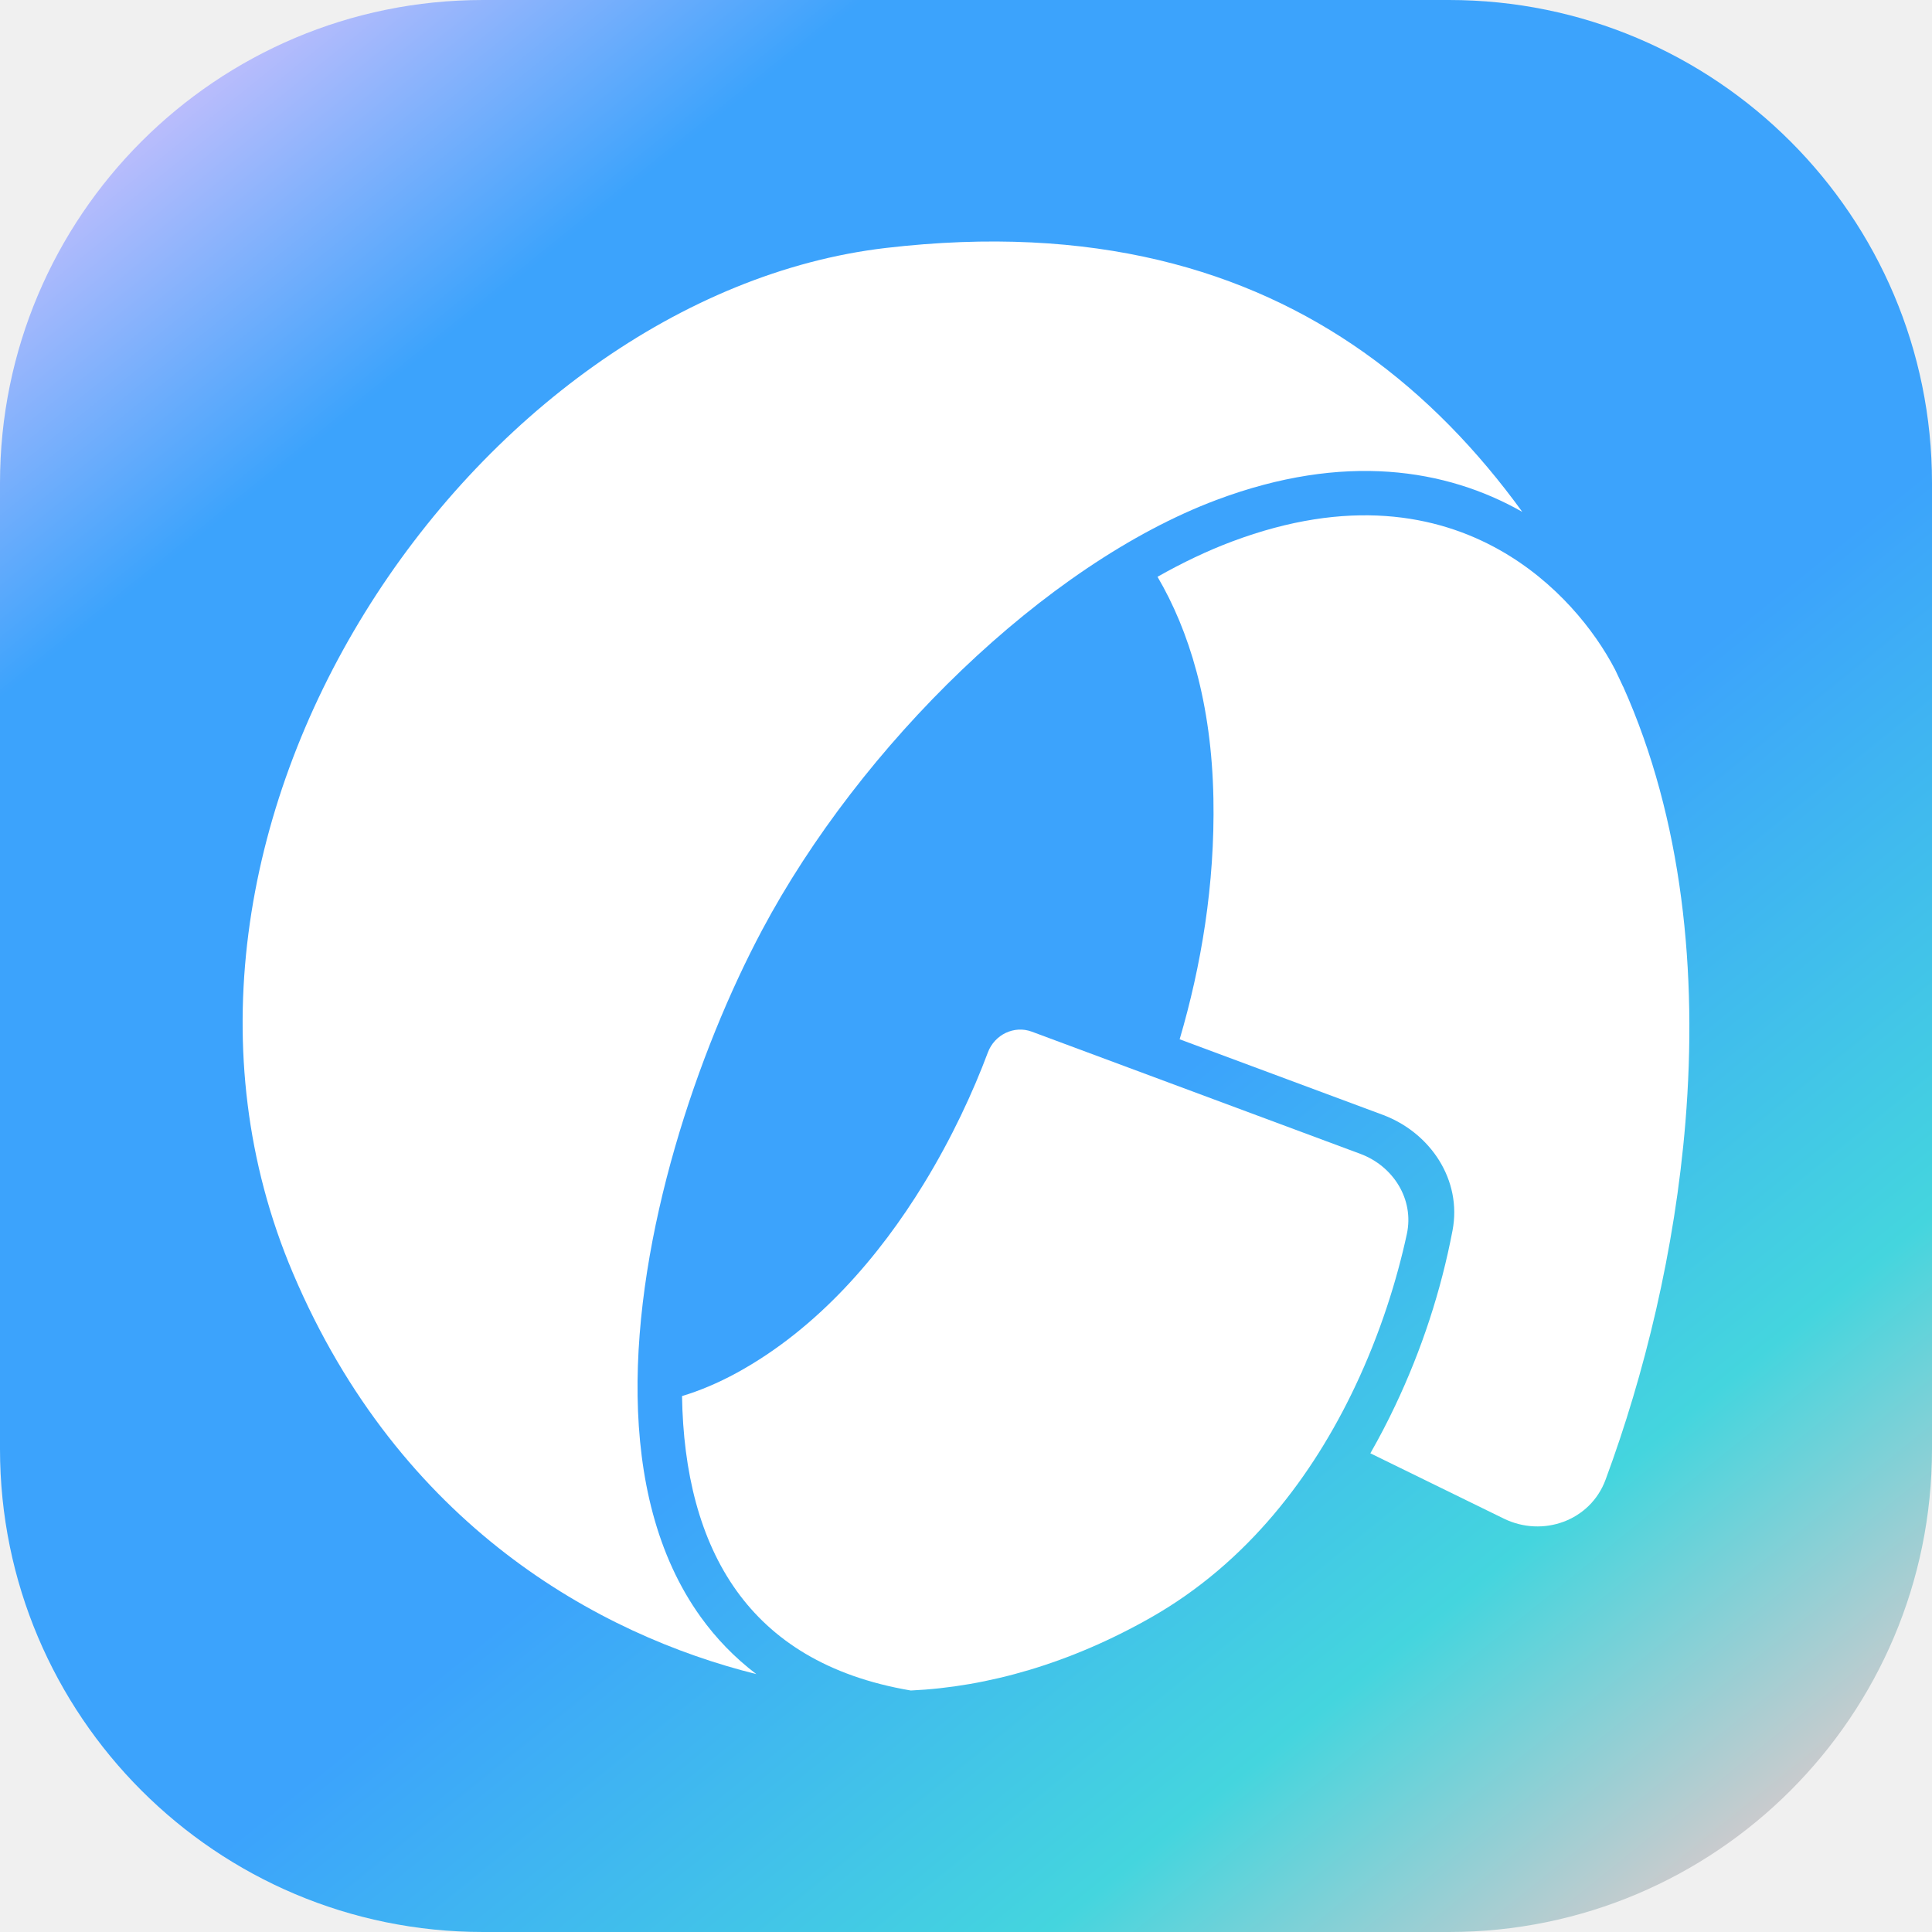
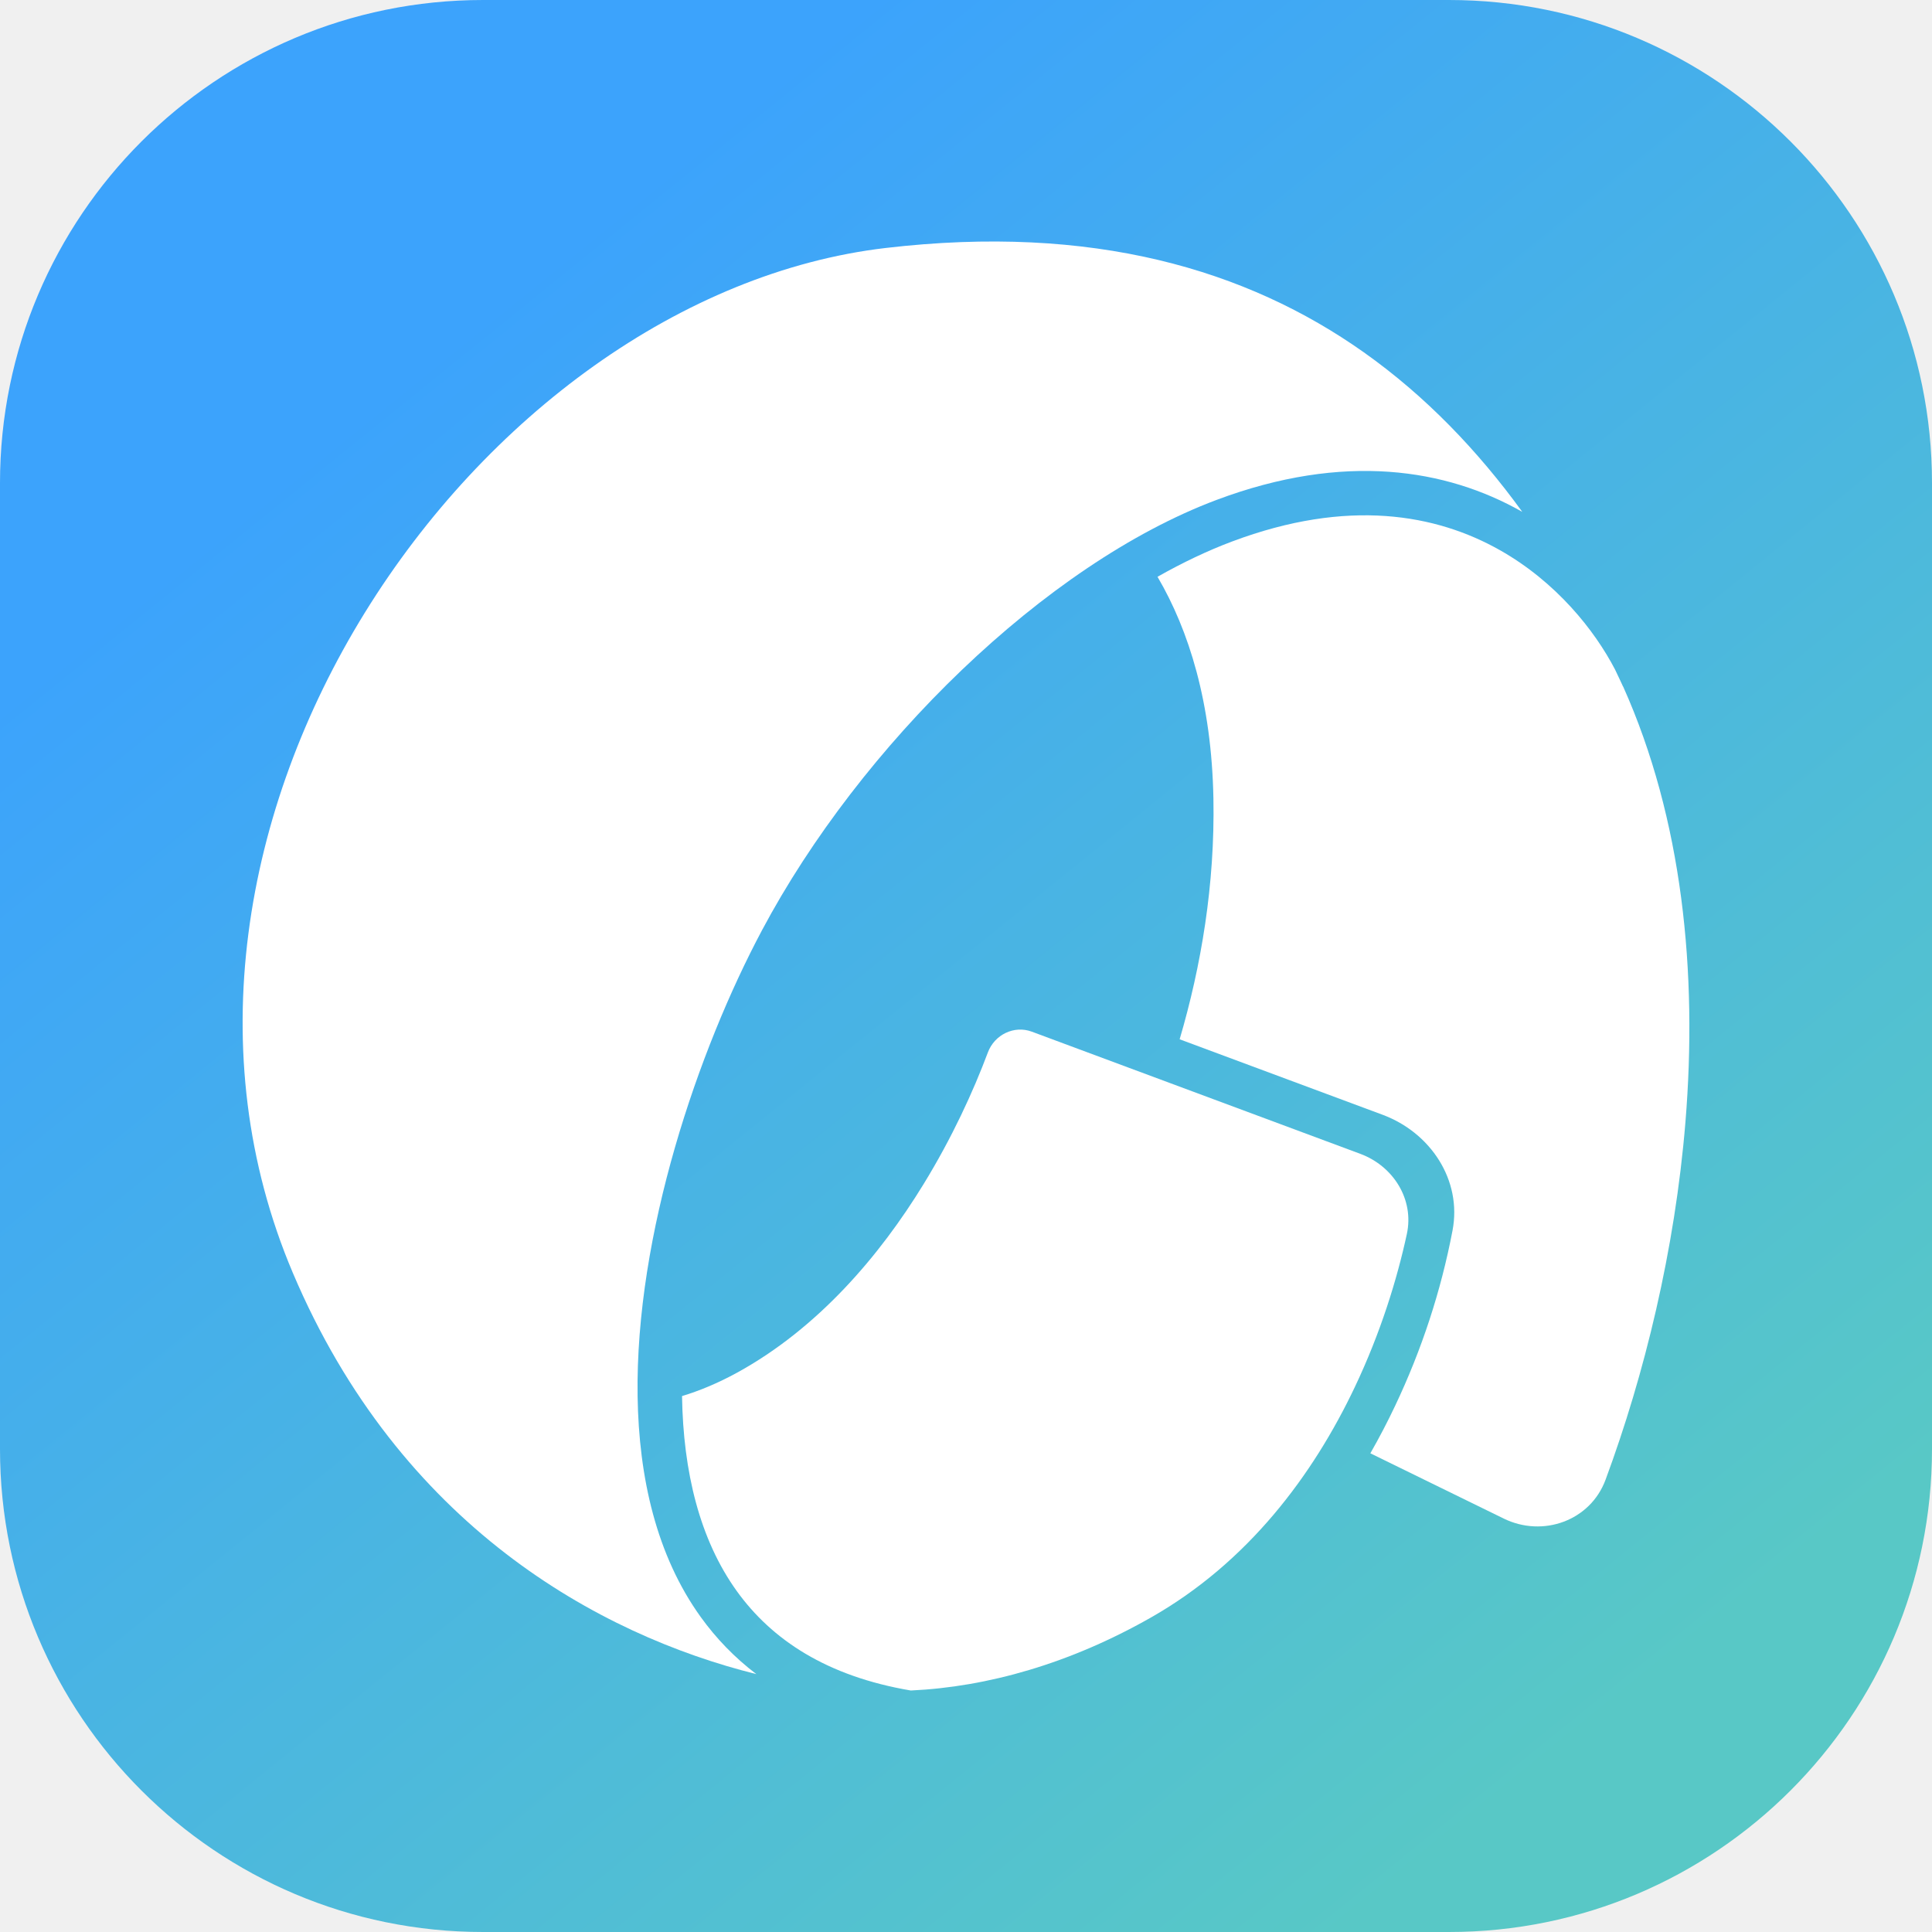
<svg xmlns="http://www.w3.org/2000/svg" width="48" height="48" viewBox="0 0 48 48" fill="none">
  <g clip-path="url(#clip0_5948_8027)">
    <path d="M0 12C0 5.373 5.373 0 12 0H36C42.627 0 48 5.373 48 12V36C48 42.627 42.627 48 36 48H12C5.373 48 0 42.627 0 36V12Z" fill="url(#paint0_linear_5948_8027)" />
    <path d="M33.882 8.752C30.979 6.699 27.153 5.558 22.004 6.161C16.939 6.755 12.076 10.345 9.064 15.222C6.057 20.092 4.954 26.15 7.275 31.623C9.934 37.895 14.869 40.616 18.791 41.593C18.252 41.183 17.794 40.708 17.41 40.175C16.309 38.645 15.871 36.709 15.841 34.688C15.782 30.658 17.346 26.091 18.931 23.113C21.375 18.521 25.967 14.018 30.226 12.42C33.398 11.23 35.934 11.65 37.808 12.71L37.82 12.716C36.721 11.202 35.425 9.844 33.882 8.752Z" fill="white" />
    <path d="M34.046 36.107L37.359 37.728C38.333 38.205 39.512 37.782 39.889 36.765C40.856 34.154 41.613 31.061 41.874 27.88C42.179 24.157 41.802 20.35 40.326 17.056L40.324 17.057C40.298 17.001 40.272 16.945 40.246 16.889C40.206 16.803 40.165 16.718 40.124 16.632C39.616 15.657 38.665 14.46 37.264 13.668C35.685 12.776 33.492 12.372 30.614 13.452C30.003 13.681 29.382 13.977 28.758 14.33C29.541 15.664 30.102 17.464 30.147 19.837C30.187 21.981 29.84 24.012 29.308 25.821L34.35 27.696C35.543 28.14 36.326 29.32 36.088 30.57C35.802 32.072 35.322 33.535 34.663 34.924C34.476 35.319 34.271 35.714 34.046 36.107Z" fill="white" />
    <path d="M16.945 34.685C17.375 34.555 17.83 34.367 18.308 34.106C20.329 32.999 21.859 31.193 22.945 29.421C23.65 28.272 24.18 27.119 24.544 26.146C24.709 25.707 25.194 25.468 25.634 25.631L33.797 28.667C34.619 28.973 35.138 29.8 34.953 30.658C34.709 31.788 34.298 33.117 33.664 34.453C32.626 36.644 31.008 38.818 28.587 40.191C26.587 41.327 24.541 41.912 22.628 42C20.544 41.647 19.177 40.741 18.306 39.531C17.384 38.25 16.974 36.567 16.945 34.685Z" fill="white" />
  </g>
  <defs>
    <linearGradient id="paint0_linear_5948_8027" x1="0" y1="0" x2="42.457" y2="52.484" gradientUnits="userSpaceOnUse">
-       <stop offset="0.02" stop-color="#EDC7FC" />
      <stop offset="0.2" stop-color="#3CA3FC" />
-       <stop offset="0.58" stop-color="#3CA3FC" />
-       <stop offset="0.795" stop-color="#44D5DE" />
-       <stop offset="0.98" stop-color="#FEC7C7" />
+       <stop offset="0.865" stop-color="#58C8C6" />
    </linearGradient>
    <clipPath id="clip0_5948_8027">
      <rect width="48" height="48" fill="white" />
    </clipPath>
  </defs>
</svg>
